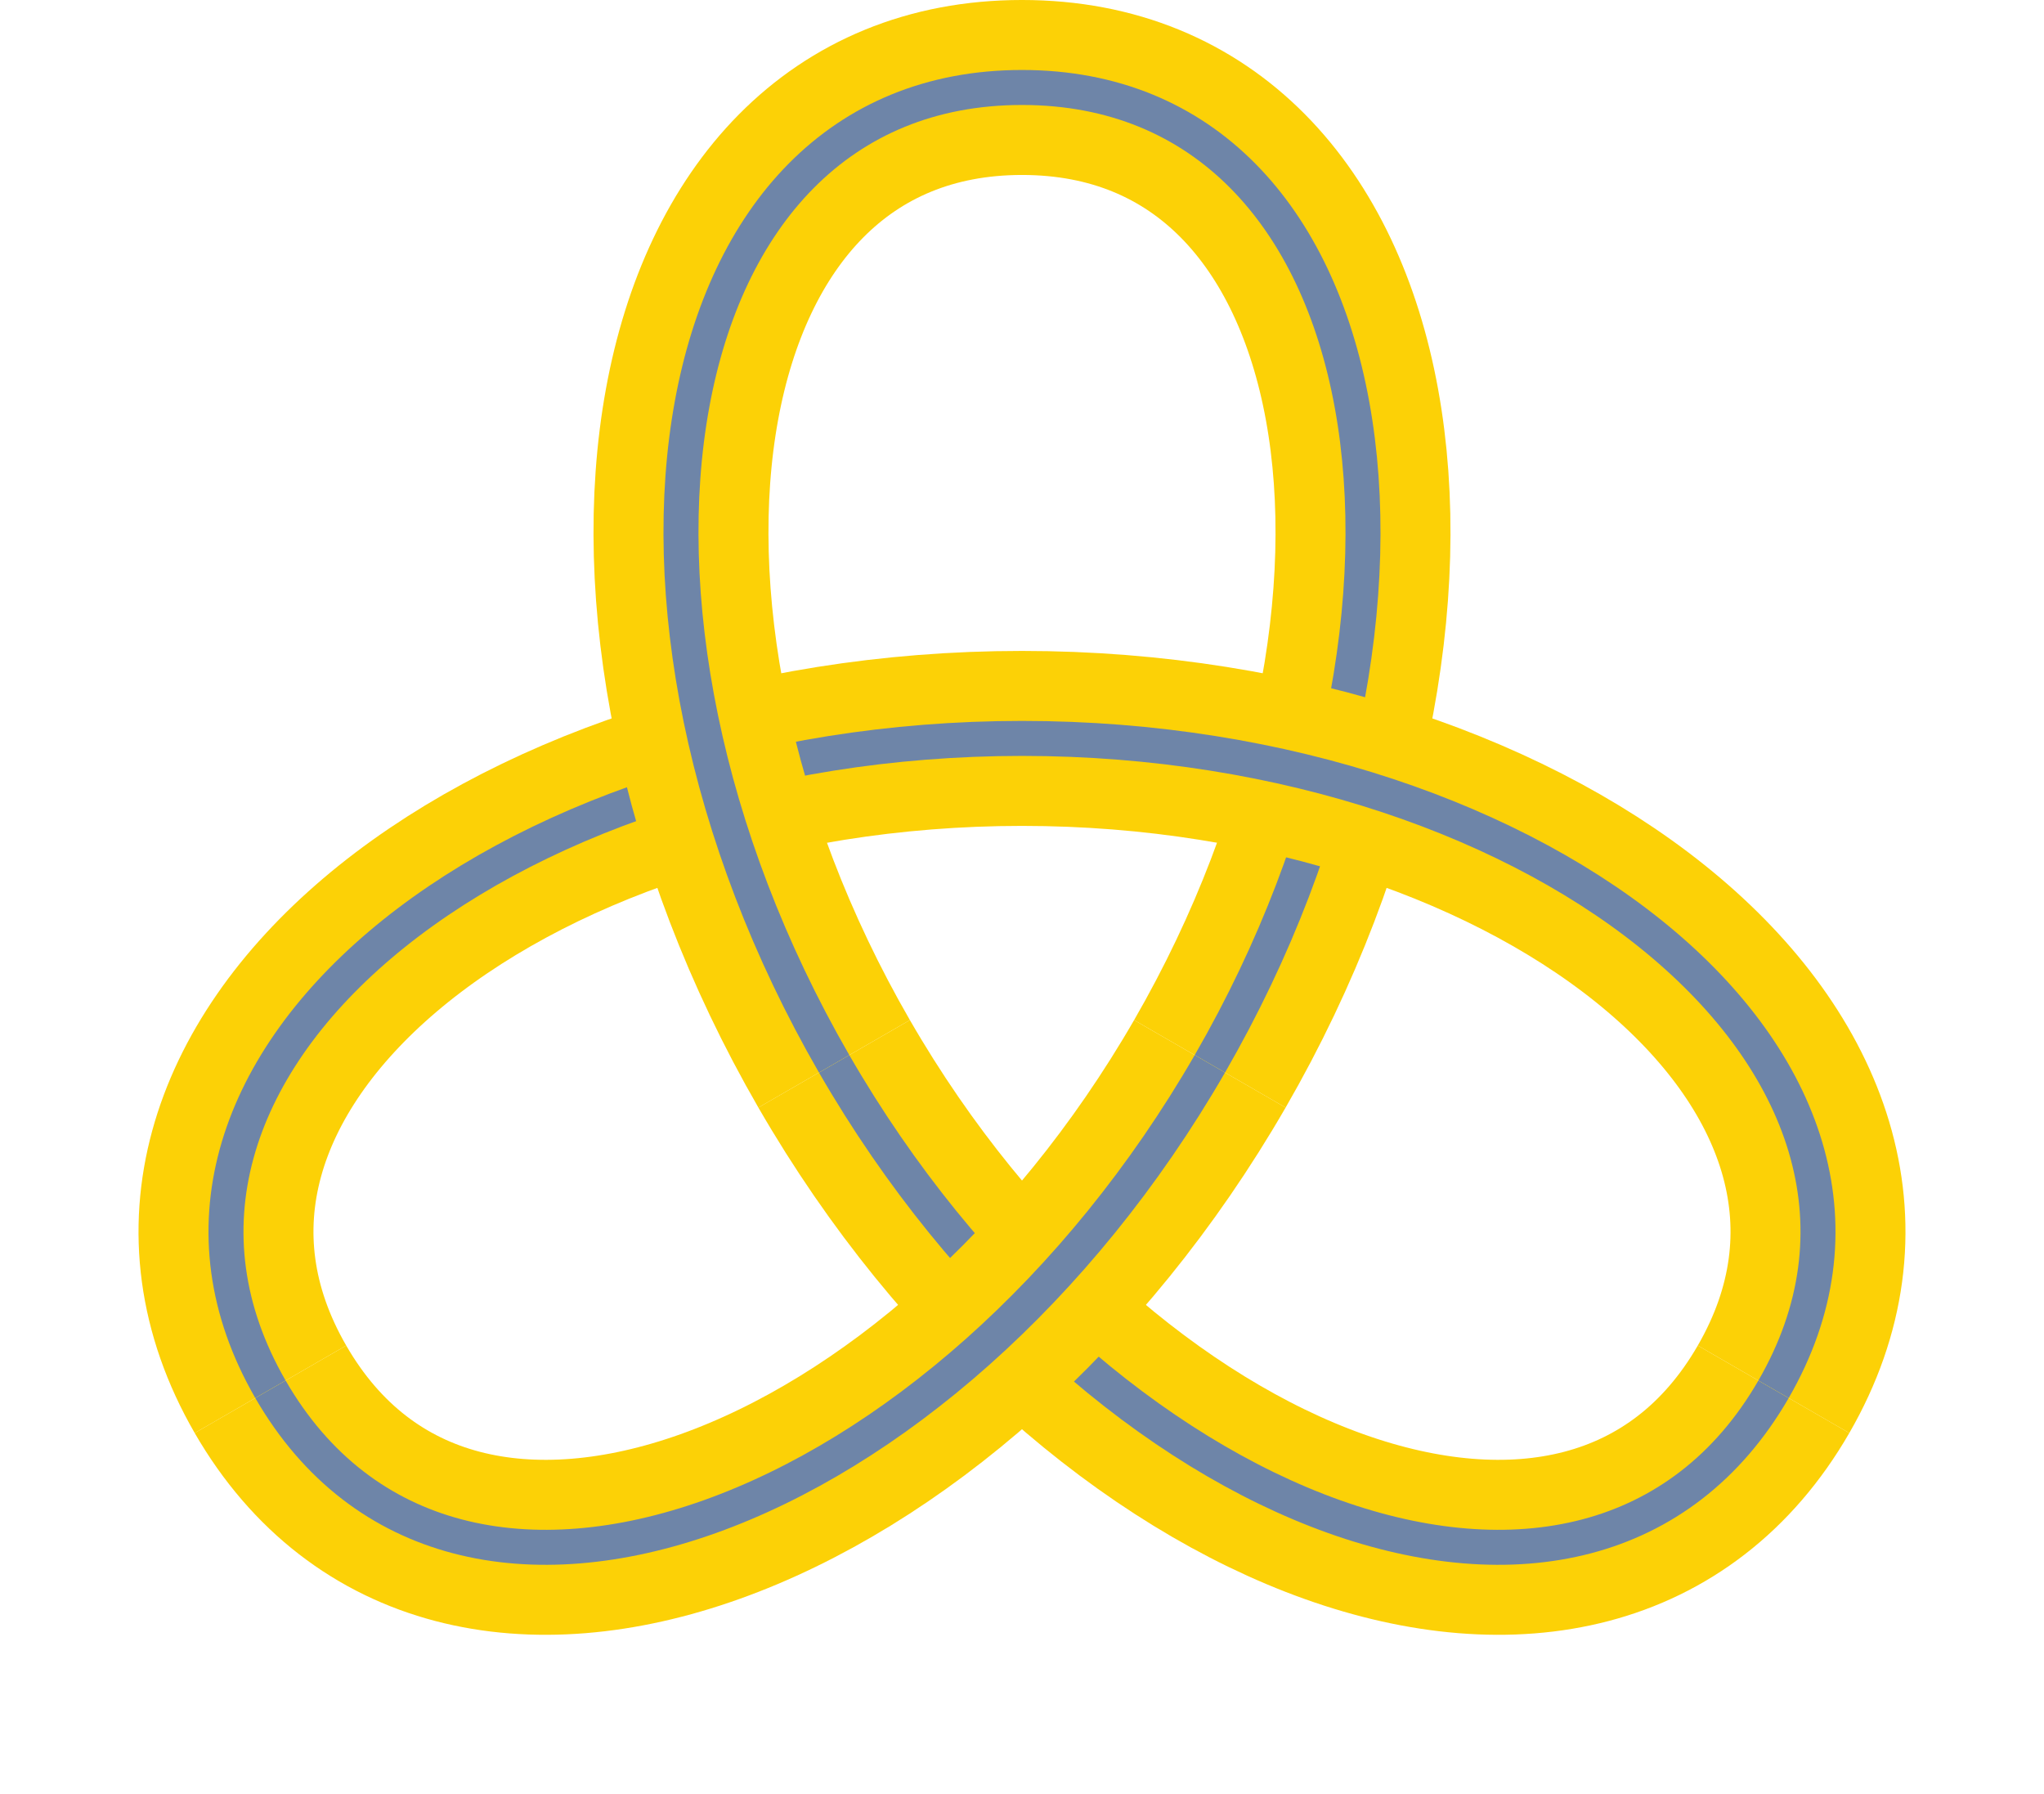
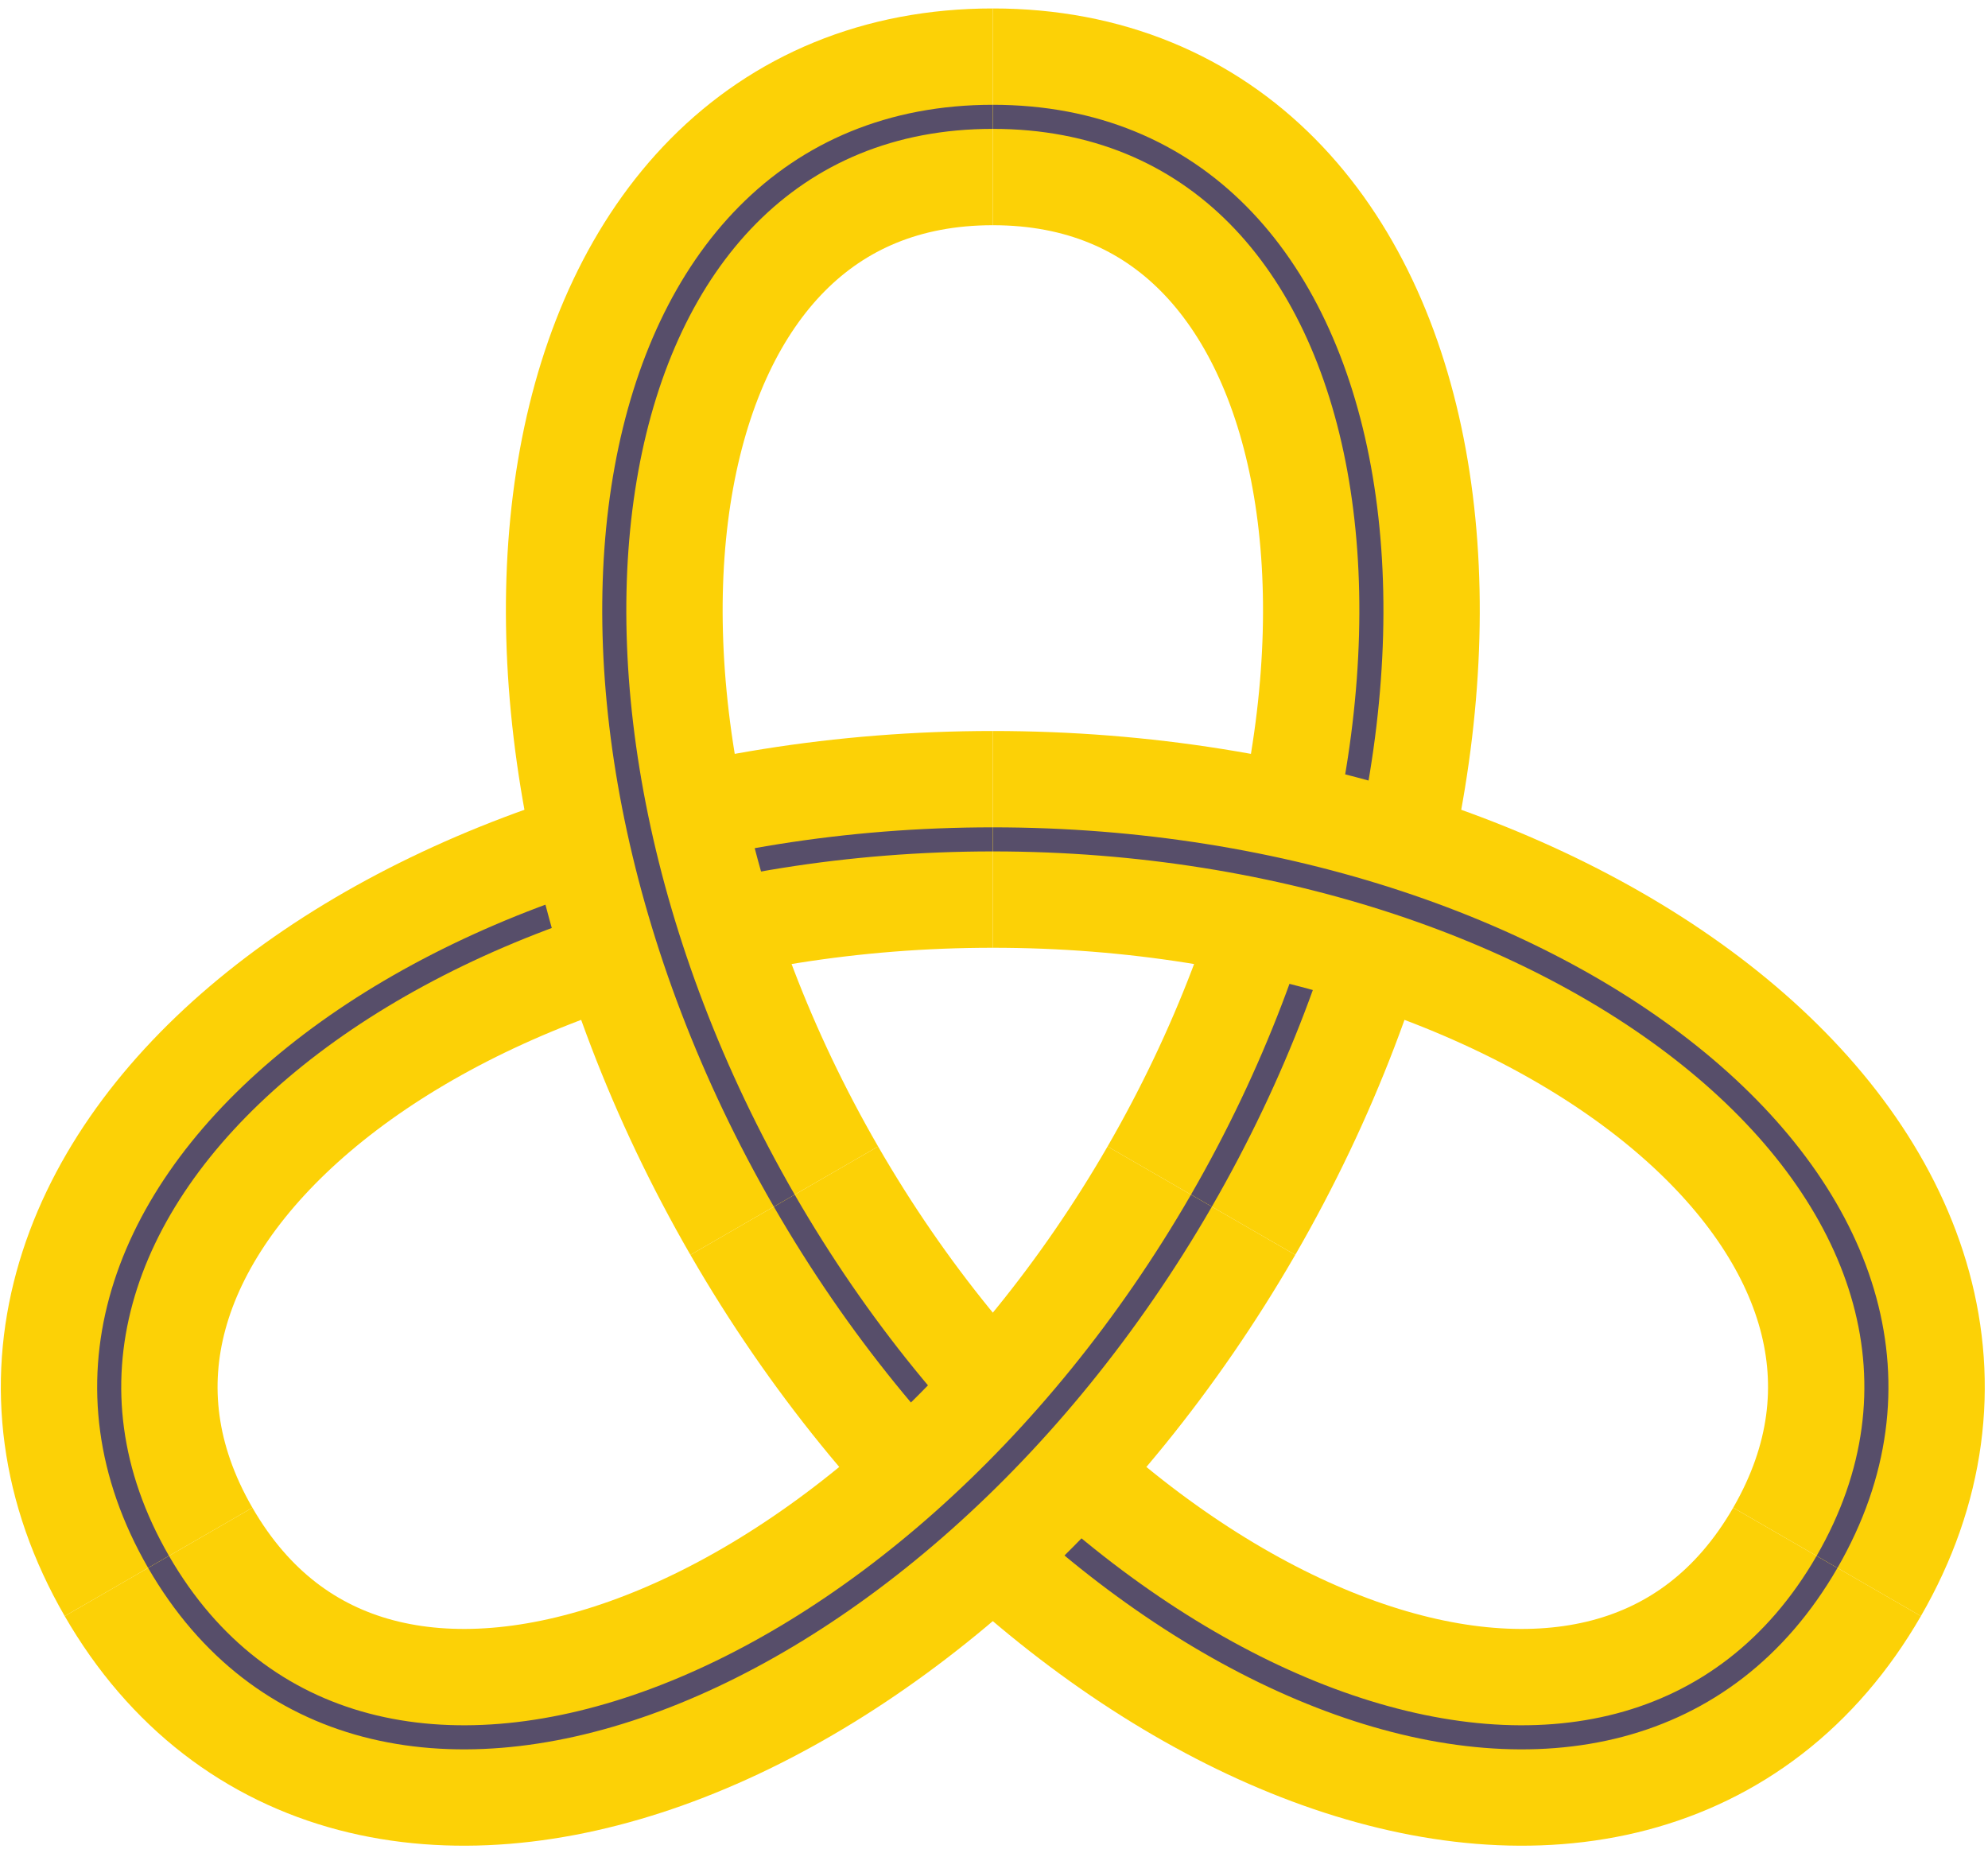
- <svg xmlns="http://www.w3.org/2000/svg" width="165.586pt" height="145.3pt" viewBox="0 0 165.586 145.3" version="1.1">
+ <svg xmlns="http://www.w3.org/2000/svg" width="117pt" height="109pt" viewBox="0 0 117 109" version="1.1">
  <defs>
    <clipPath id="clip1">
-       <path d="M 0 0 L 165.586 0 L 165.586 145.301 L 0 145.301 Z M 0 0 " />
+       <path d="M 0 0.5 L 117 0.5 L 117 109 L 0 109 Z M 0 0.5 " />
    </clipPath>
  </defs>
  <g id="surface1">
    <g clip-path="url(#clip1)" clip-rule="nonzero">
-       <path style="fill:none;stroke-width:14.173;stroke-linecap:butt;stroke-linejoin:miter;stroke:rgb(98.898%,81.808%,2.202%);stroke-opacity:1;stroke-miterlimit:10;" d="M -15.219 -8.786 C 6.121 -45.755 46.059 -60.829 60.883 -35.149 M -0 17.573 C -42.688 17.573 -75.707 -9.473 -60.883 -35.149 M 15.219 -8.786 C 36.562 28.179 29.652 70.3 -0 70.3 " transform="matrix(1,0,0,-1,82.793,77.386)" />
-       <path style="fill:none;stroke-width:2.835;stroke-linecap:butt;stroke-linejoin:miter;stroke:rgb(42.989%,52.287%,66.069%);stroke-opacity:1;stroke-miterlimit:10;" d="M -15.219 -8.786 C 6.121 -45.755 46.059 -60.829 60.883 -35.149 M -0 17.573 C -42.688 17.573 -75.707 -9.473 -60.883 -35.149 M 15.219 -8.786 C 36.562 28.179 29.652 70.3 -0 70.3 " transform="matrix(1,0,0,-1,82.793,77.386)" />
-       <path style="fill:none;stroke-width:14.173;stroke-linecap:butt;stroke-linejoin:miter;stroke:rgb(98.898%,81.808%,2.202%);stroke-opacity:1;stroke-miterlimit:10;" d="M -0 70.3 C -29.652 70.3 -36.563 28.179 -15.219 -8.786 M 60.883 -35.149 C 75.707 -9.473 42.687 17.573 -0 17.573 M -60.883 -35.149 C -46.059 -60.829 -6.121 -45.755 15.219 -8.786 " transform="matrix(1,0,0,-1,82.793,77.386)" />
-       <path style="fill:none;stroke-width:2.835;stroke-linecap:butt;stroke-linejoin:miter;stroke:rgb(42.989%,52.287%,66.069%);stroke-opacity:1;stroke-miterlimit:10;" d="M -0 70.3 C -29.652 70.3 -36.563 28.179 -15.219 -8.786 M 60.883 -35.149 C 75.707 -9.473 42.687 17.573 -0 17.573 M -60.883 -35.149 C -46.059 -60.829 -6.121 -45.755 15.219 -8.786 " transform="matrix(1,0,0,-1,82.793,77.386)" />
+       <path style="fill:none;stroke-width:12.756;stroke-linecap:butt;stroke-linejoin:miter;stroke:rgb(98.898%,81.808%,2.202%);stroke-opacity:1;stroke-miterlimit:10;" d="M -12.275 -7.088 C 4.936 -36.901 37.143 -49.053 49.096 -28.346 M -0.001 14.173 C -34.423 14.173 -61.056 -7.639 -49.099 -28.346 M 12.276 -7.088 C 29.487 22.724 23.913 56.693 -0.001 56.693 " transform="matrix(1,0,0,-1,58.431,63.568)" />
+       <path style="fill:none;stroke-width:1.417;stroke-linecap:butt;stroke-linejoin:miter;stroke:rgb(34.251%,30.446%,41.586%);stroke-opacity:1;stroke-miterlimit:10;" d="M -12.275 -7.088 C 4.936 -36.901 37.143 -49.053 49.096 -28.346 M -0.001 14.173 C -34.423 14.173 -61.056 -7.639 -49.099 -28.346 M 12.276 -7.088 C 29.487 22.724 23.913 56.693 -0.001 56.693 " transform="matrix(1,0,0,-1,58.431,63.568)" />
+       <path style="fill:none;stroke-width:12.756;stroke-linecap:butt;stroke-linejoin:miter;stroke:rgb(98.898%,81.808%,2.202%);stroke-opacity:1;stroke-miterlimit:10;" d="M -0.001 56.693 C -23.911 56.693 -29.486 22.724 -12.275 -7.088 M 49.096 -28.346 C 61.053 -7.639 34.424 14.173 -0.001 14.173 M -49.099 -28.346 C -37.142 -49.053 -4.939 -36.901 12.276 -7.088 " transform="matrix(1,0,0,-1,58.431,63.568)" />
+       <path style="fill:none;stroke-width:1.417;stroke-linecap:butt;stroke-linejoin:miter;stroke:rgb(34.251%,30.446%,41.586%);stroke-opacity:1;stroke-miterlimit:10;" d="M -0.001 56.693 C -23.911 56.693 -29.486 22.724 -12.275 -7.088 M 49.096 -28.346 C 61.053 -7.639 34.424 14.173 -0.001 14.173 M -49.099 -28.346 C -37.142 -49.053 -4.939 -36.901 12.276 -7.088 " transform="matrix(1,0,0,-1,58.431,63.568)" />
    </g>
  </g>
</svg>
